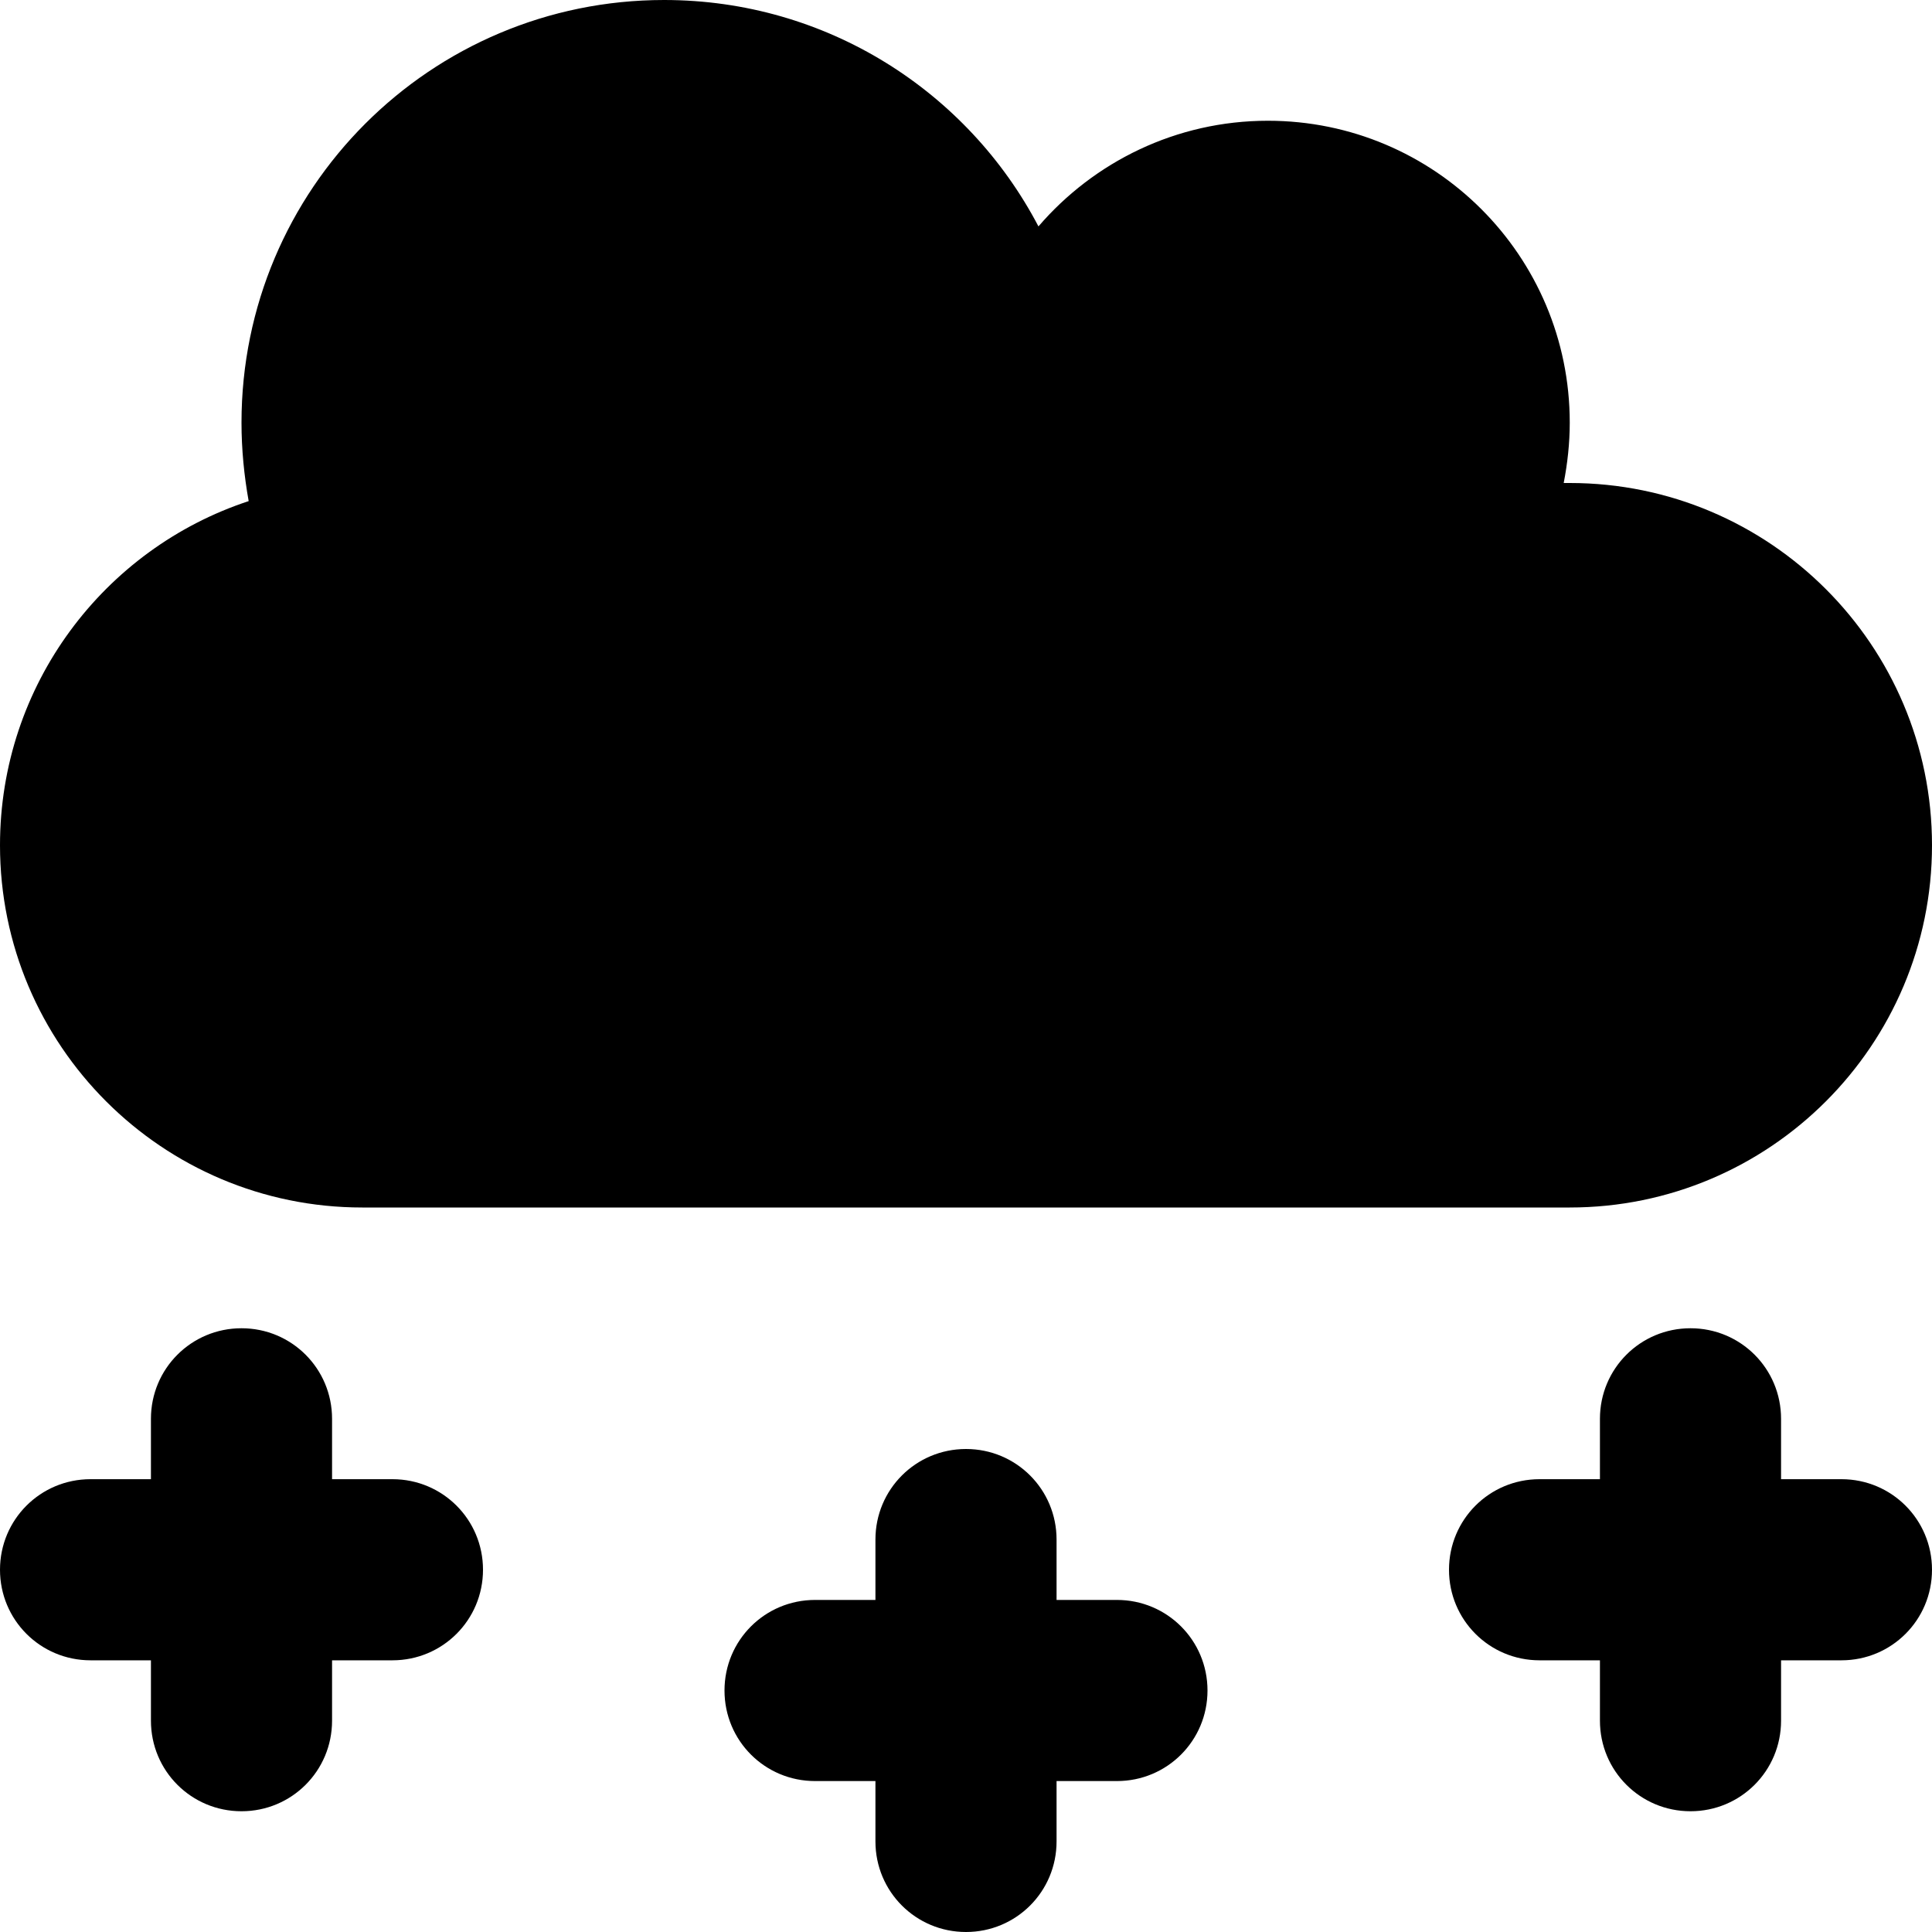
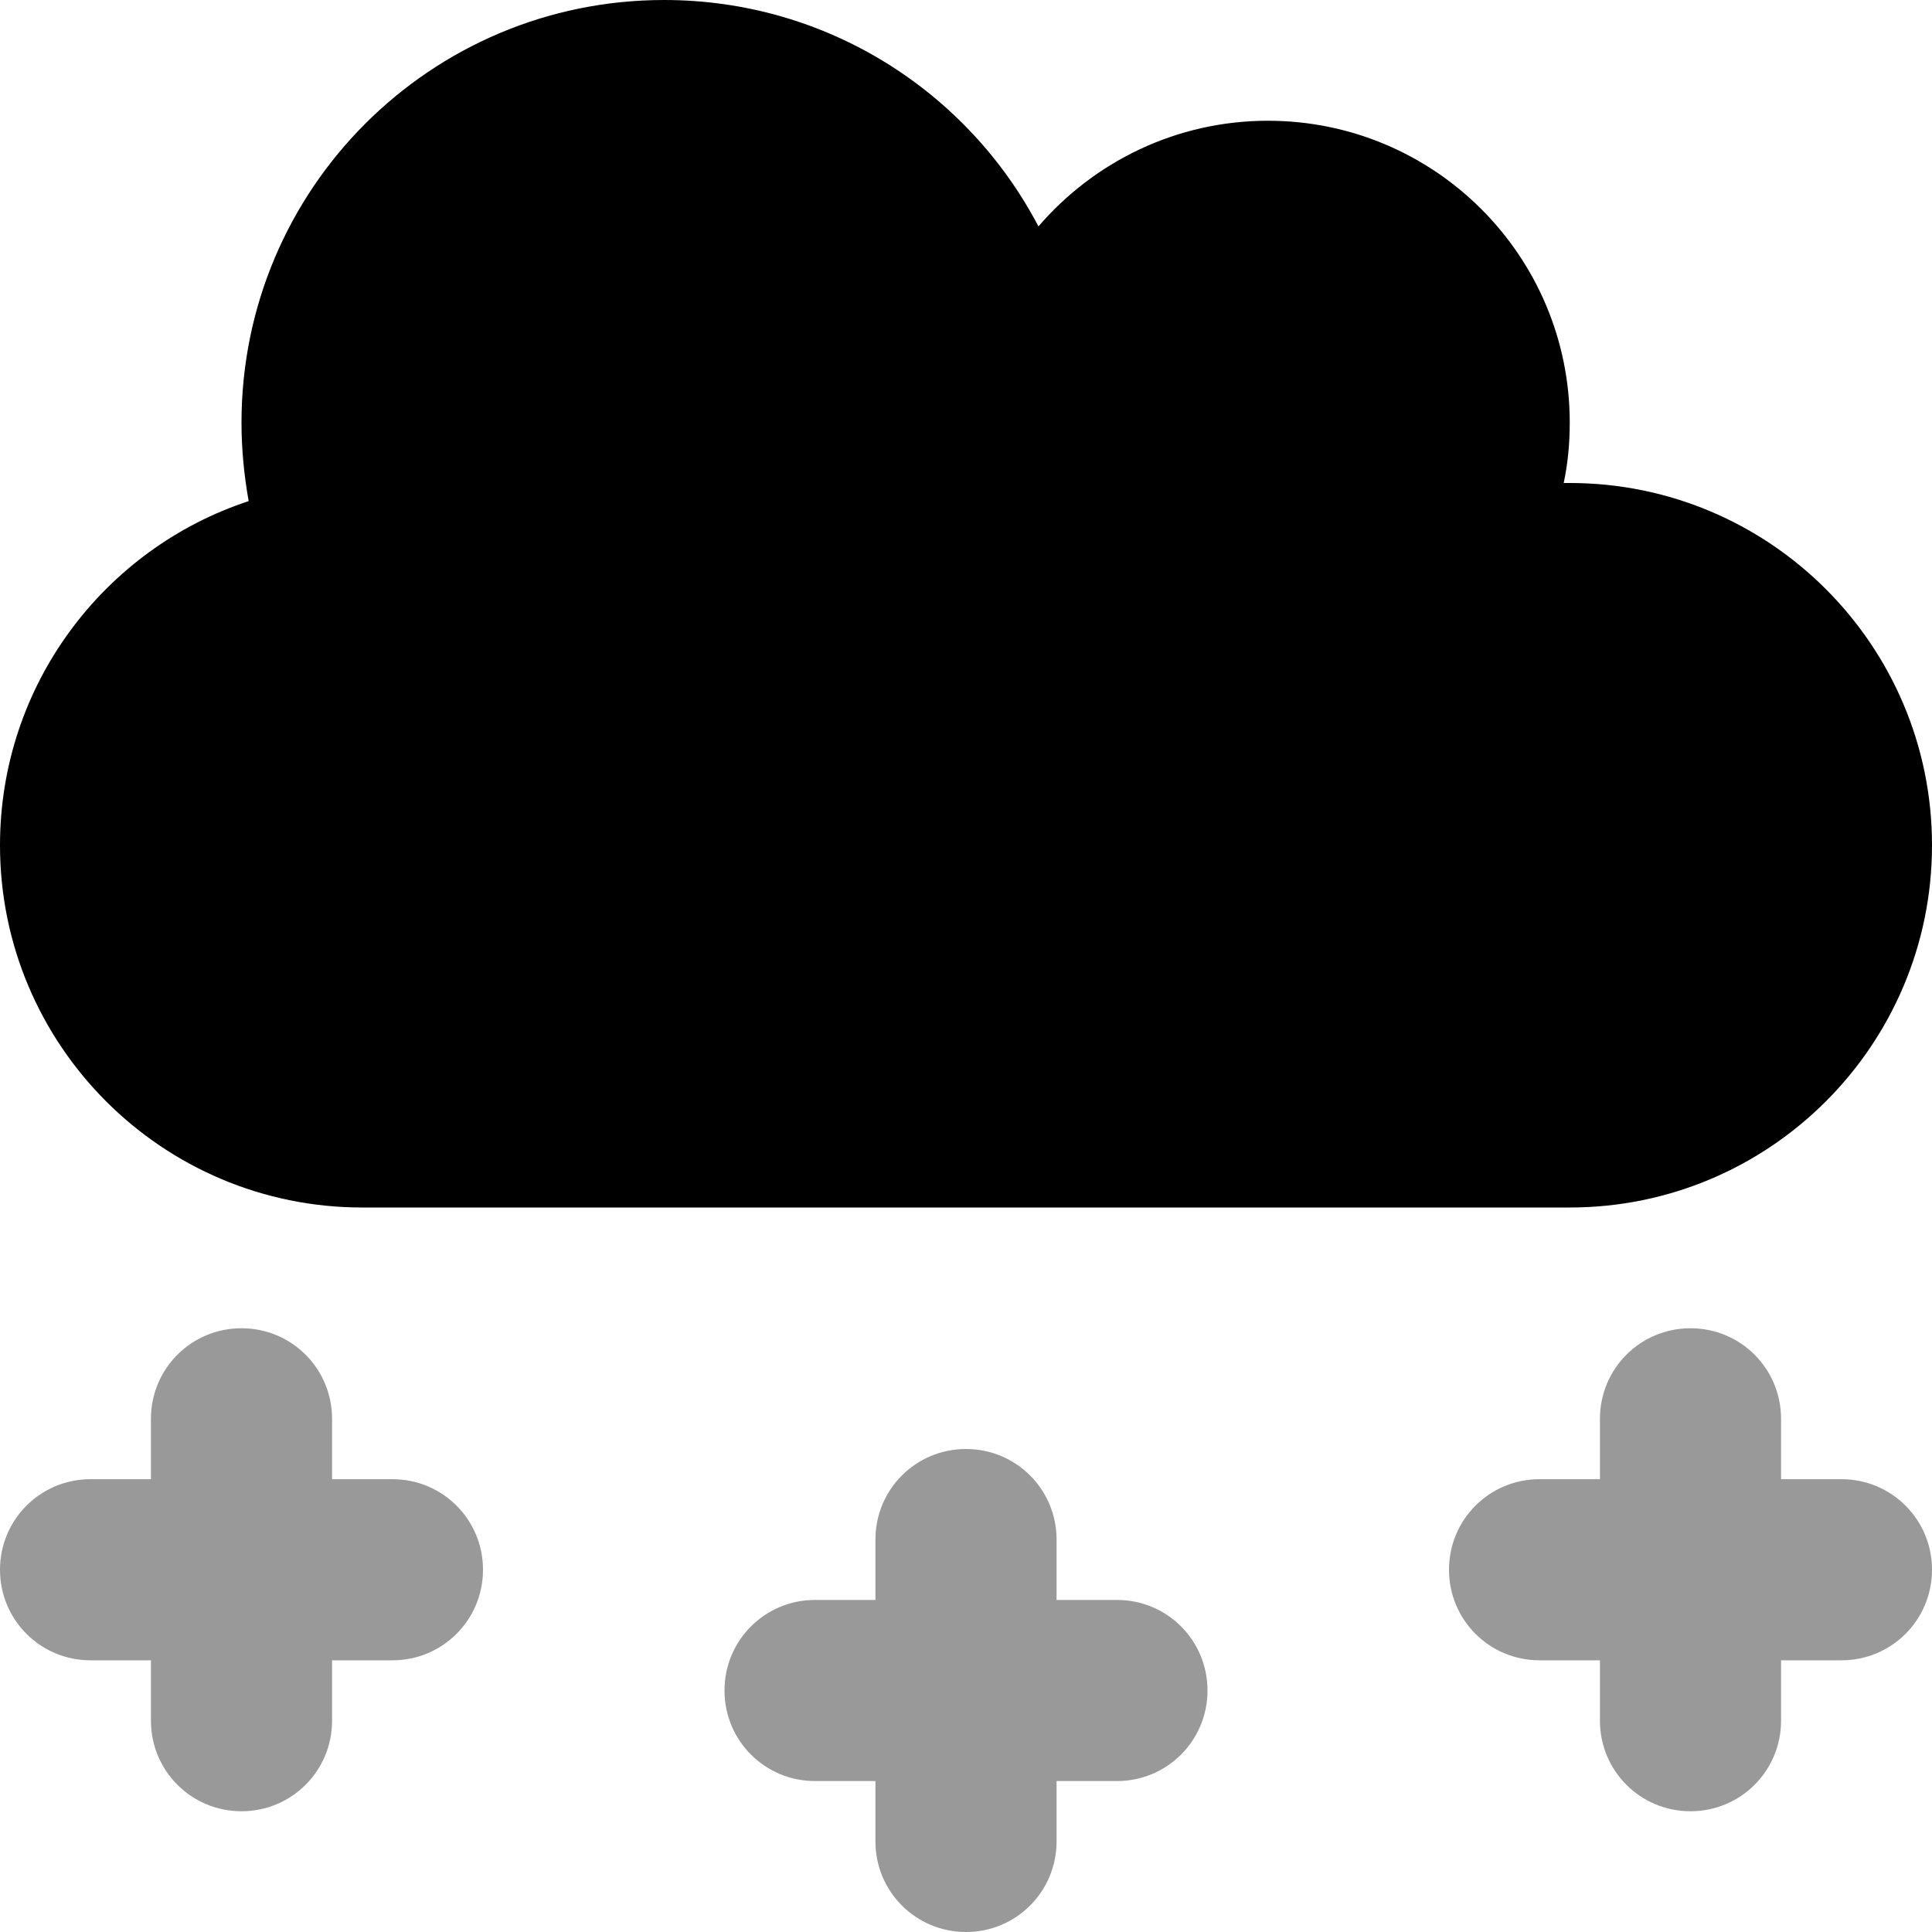
<svg xmlns="http://www.w3.org/2000/svg" viewBox="0 0 512 512">
-   <path d="M96 320c-53 0-96-43-96-96c0-42.5 27.6-78.6 65.9-91.2C64.7 126.1 64 119.1 64 112C64 50.1 114.1 0 176 0c43.1 0 80.5 24.3 99.2 60c14.7-17.1 36.5-28 60.8-28c44.2 0 80 35.8 80 80c0 5.5-.6 10.8-1.6 16c.5 0 1.1 0 1.6 0c53 0 96 43 96 96s-43 96-96 96H96zM64 352c13.3 0 24 10.7 24 24v16h16c13.3 0 24 10.7 24 24s-10.7 24-24 24H88v16c0 13.3-10.7 24-24 24s-24-10.7-24-24V440H24c-13.3 0-24-10.7-24-24s10.7-24 24-24H40V376c0-13.3 10.7-24 24-24zm192 32c13.3 0 24 10.7 24 24v16h16c13.3 0 24 10.7 24 24s-10.7 24-24 24H280v16c0 13.3-10.7 24-24 24s-24-10.7-24-24V472H216c-13.3 0-24-10.7-24-24s10.7-24 24-24h16V408c0-13.3 10.7-24 24-24zm216-8v16h16c13.3 0 24 10.7 24 24s-10.7 24-24 24H472v16c0 13.3-10.7 24-24 24s-24-10.7-24-24V440H408c-13.3 0-24-10.7-24-24s10.7-24 24-24h16V376c0-13.3 10.7-24 24-24s24 10.7 24 24z" />
+   <defs>
+     <style>.fa-secondary{opacity:.4}</style>
+   </defs>
+   <path class="fa-primary" d="M0 224c0 53 43 96 96 96H416c53 0 96-43 96-96s-43-96-96-96c-.5 0-1.1 0-1.6 0c1.1-5.2 1.6-10.5 1.6-16c0-44.2-35.8-80-80-80c-24.3 0-46.1 10.9-60.8 28C256.5 24.3 219.1 0 176 0C114.1 0 64 50.1 64 112c0 7.1 .7 14.1 1.9 20.8C27.6 145.4 0 181.5 0 224z" />
+   <path class="fa-secondary" d="M88 376c0-13.3-10.7-24-24-24s-24 10.7-24 24v16H24c-13.3 0-24 10.7-24 24s10.7 24 24 24H40v16c0 13.3 10.7 24 24 24s24-10.7 24-24V440h16c13.3 0 24-10.7 24-24s-10.7-24-24-24H88V376zm192 32c0-13.3-10.7-24-24-24s-24 10.7-24 24v16H216c-13.3 0-24 10.7-24 24s10.7 24 24 24h16v16c0 13.3 10.7 24 24 24s24-10.7 24-24V472h16c13.3 0 24-10.7 24-24s-10.7-24-24-24H280V408zm168-56c-13.3 0-24 10.7-24 24v16H408c-13.3 0-24 10.7-24 24s10.7 24 24 24h16v16c0 13.3 10.7 24 24 24s24-10.7 24-24V440h16c13.3 0 24-10.7 24-24s-10.7-24-24-24H472V376c0-13.3-10.7-24-24-24z" />
</svg>
